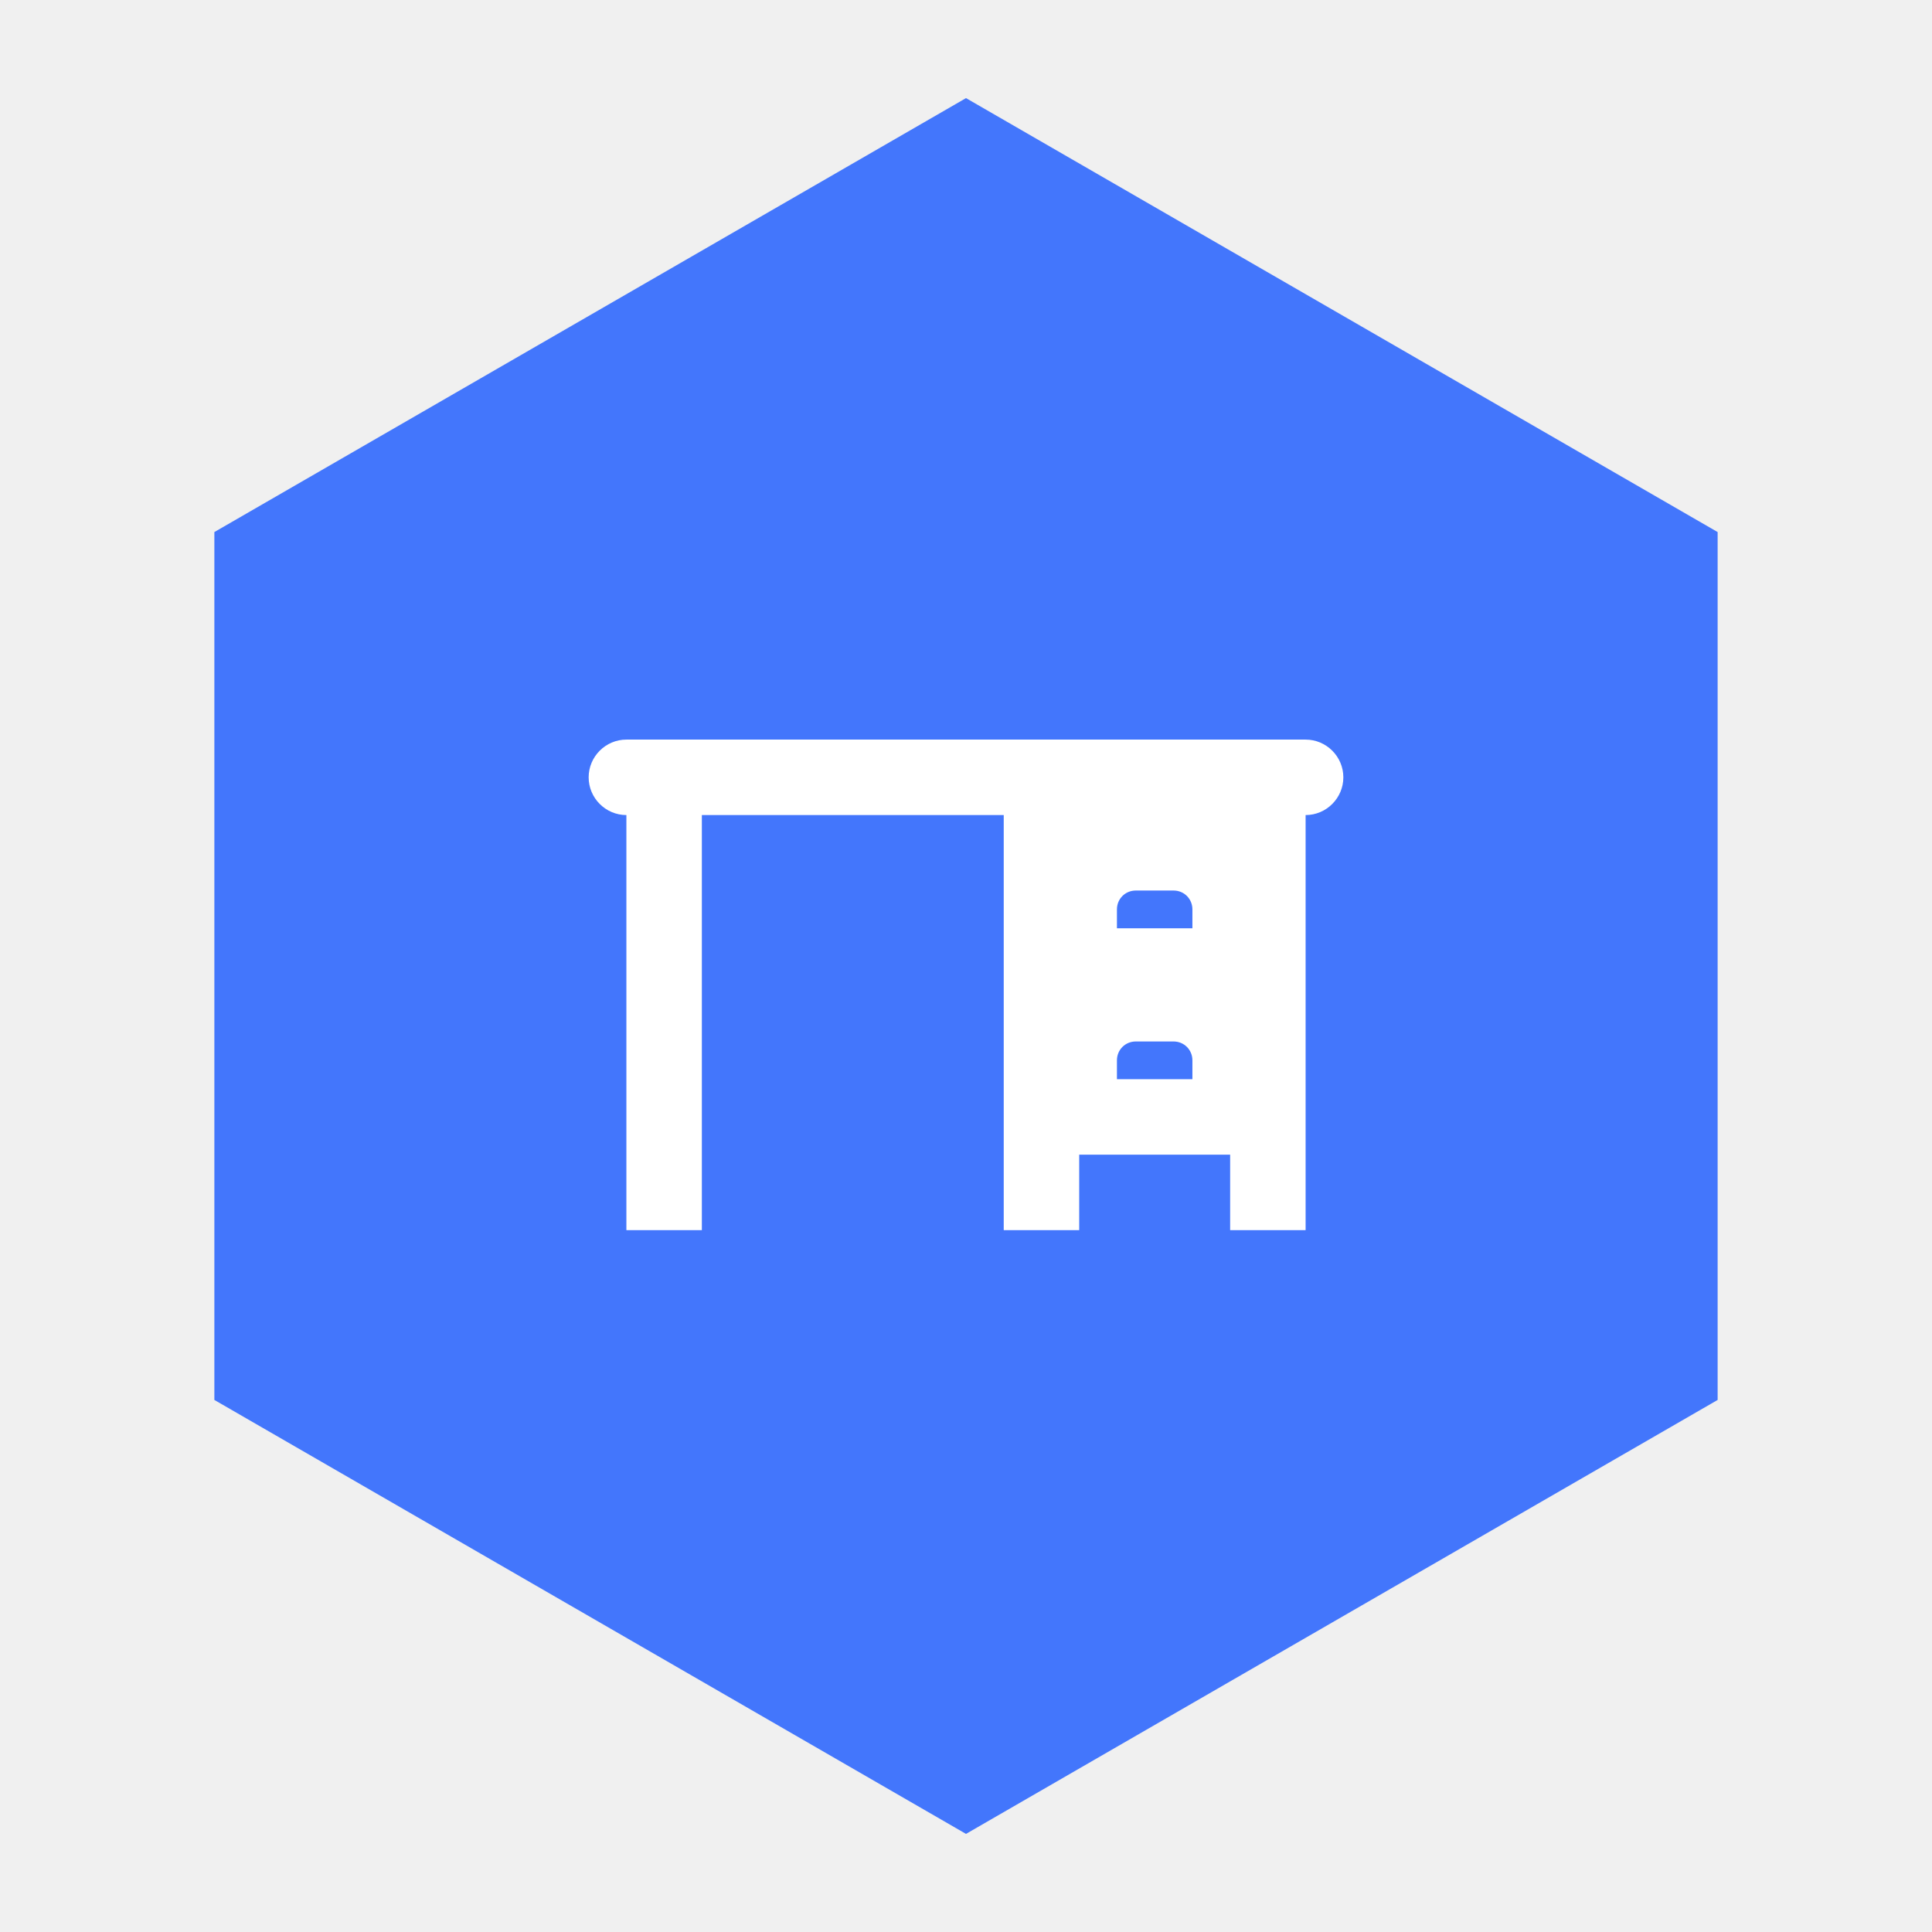
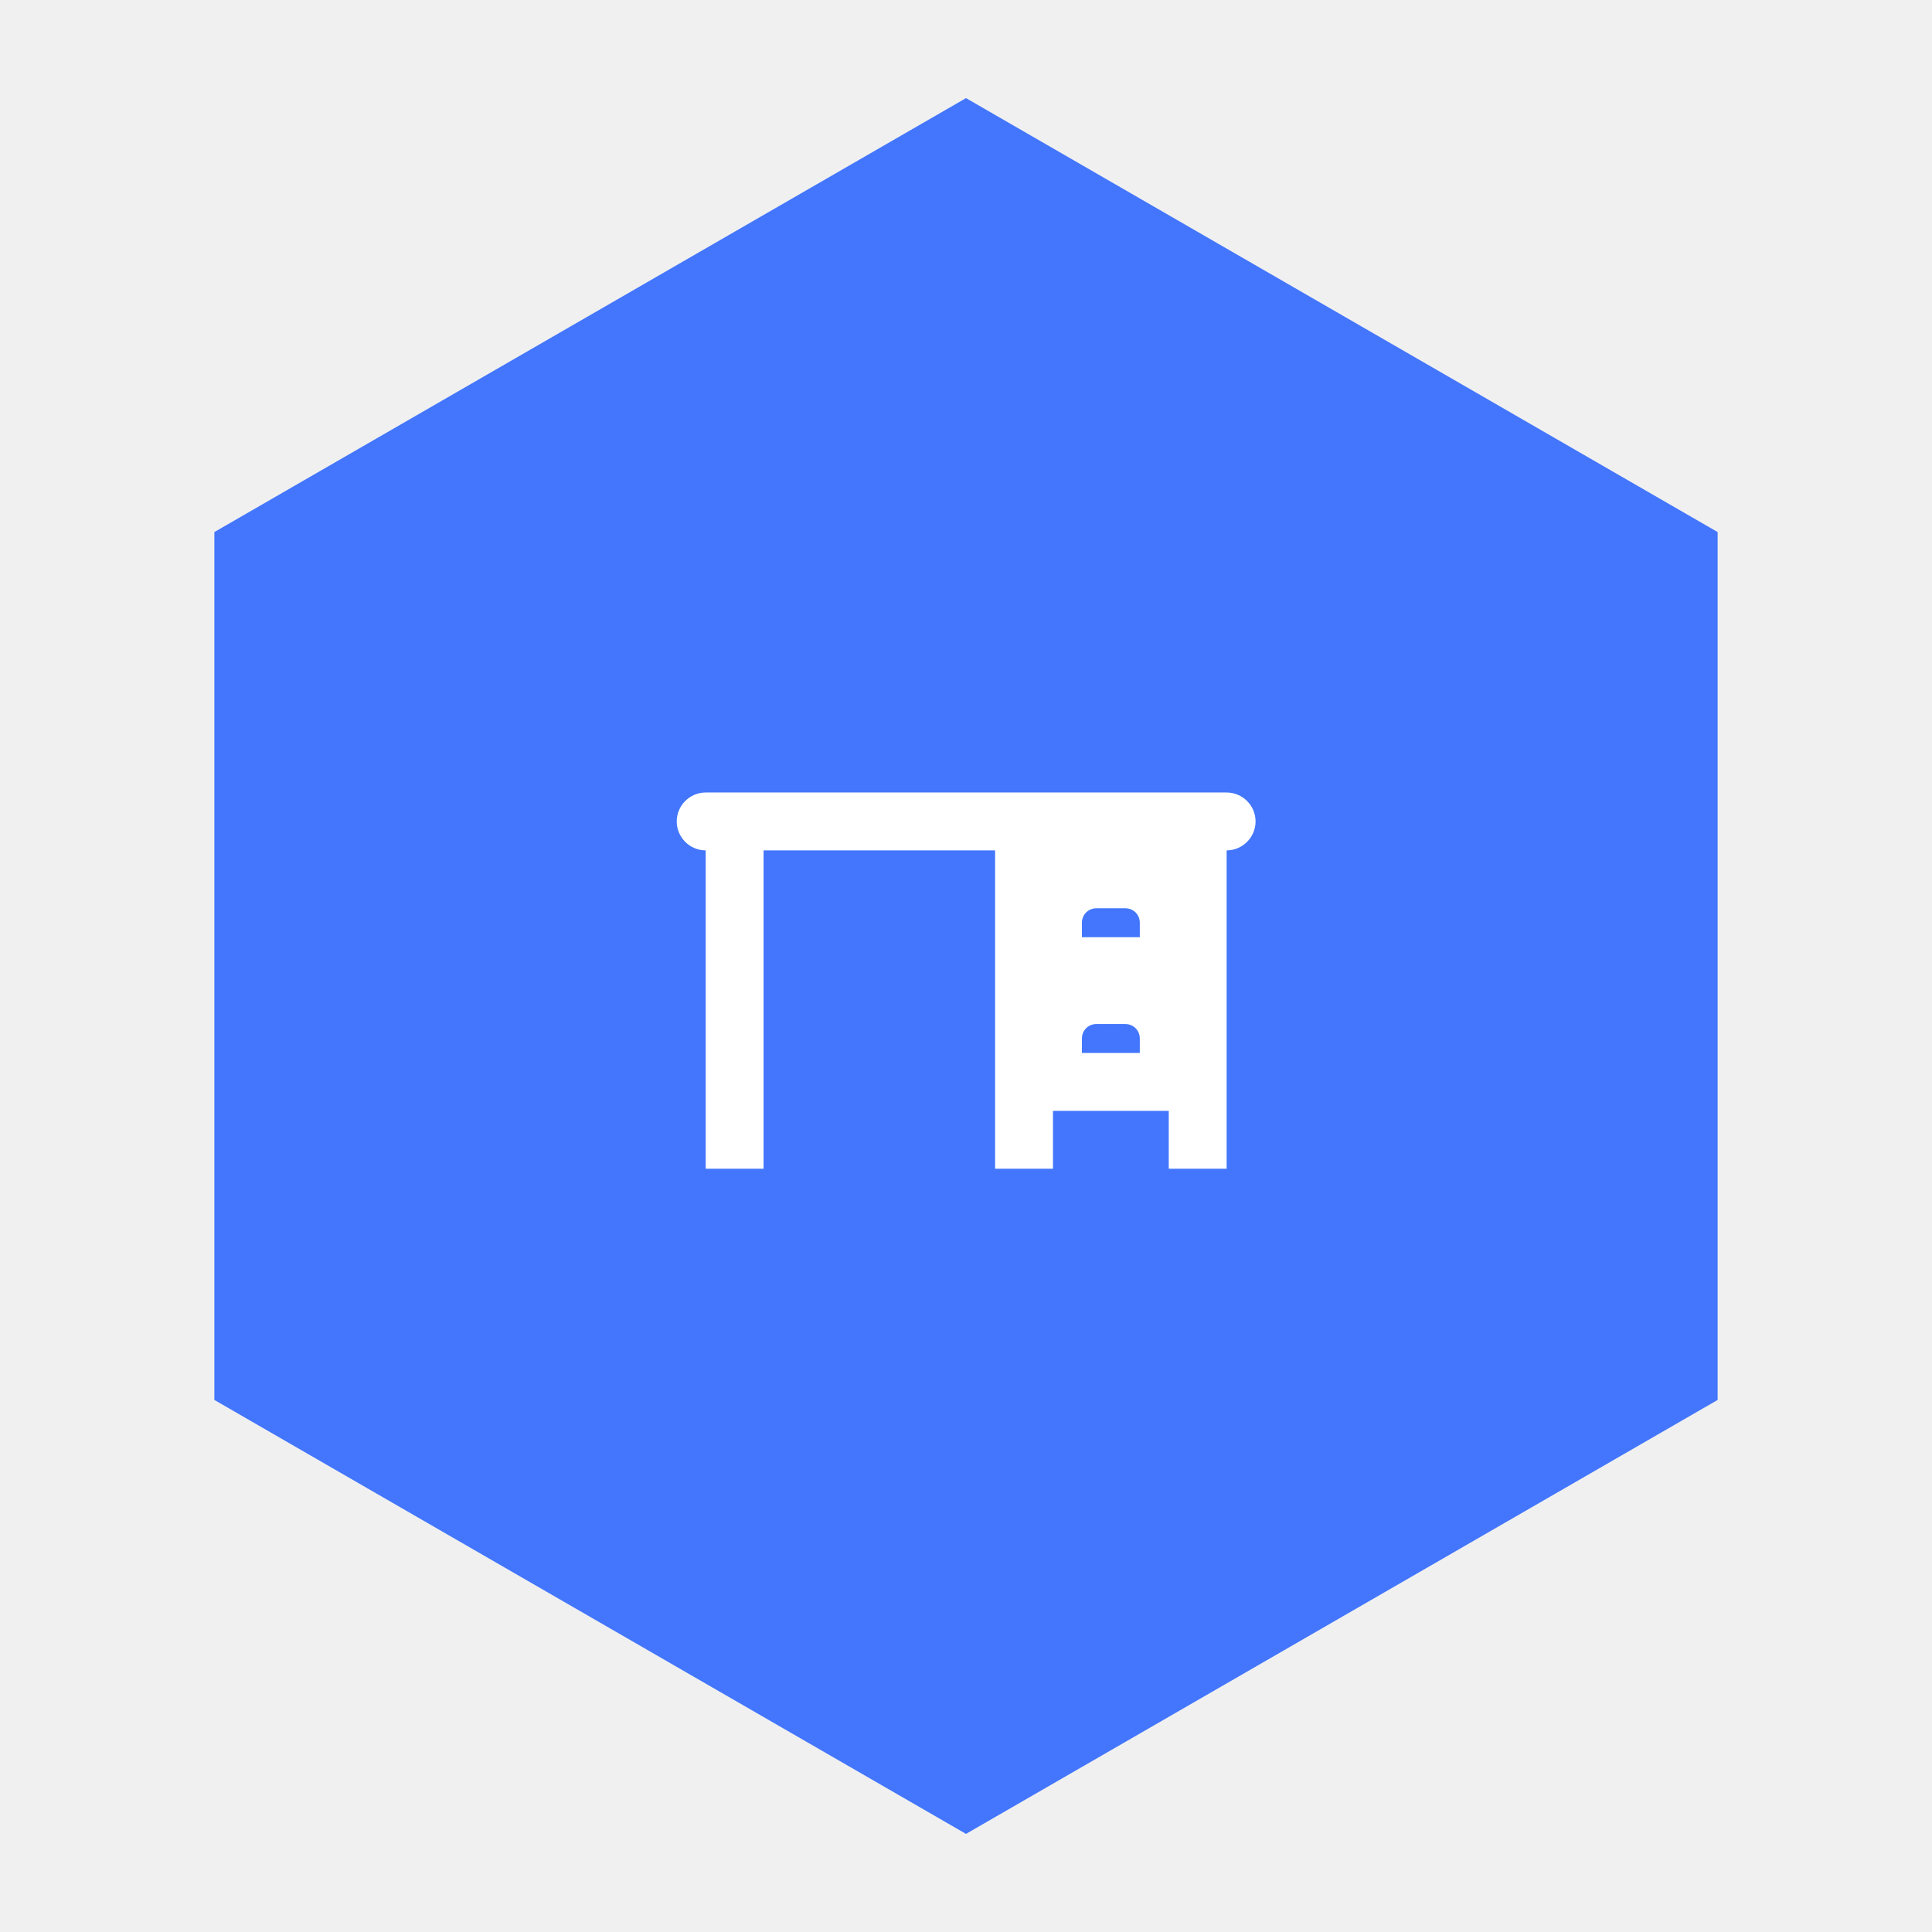
<svg xmlns="http://www.w3.org/2000/svg" viewBox="0 0 512 512">
  <polygon points="256,26 455.19,141 455.19,371 256,486 56.81,371 56.81,141" fill="#4376FC" />
-   <g transform="translate(136, 136) scale(10)" fill="#ffffff">
+   <g transform="translate(164, 164) scale(7.67)" fill="#ffffff">
    <path d="M3 6H21C21.55 6 22 6.45 22 7C22 7.55 21.55 8 21 8V19H19V17H15V19H13V8H5V19H3V8C2.45 8 2 7.55 2 7C2 6.45 2.45 6 3 6M16 10.5V11H18V10.5C18 10.22 17.78 10 17.5 10H16.5C16.22 10 16 10.22 16 10.5M16 14.5V15H18V14.5C18 14.22 17.78 14 17.5 14H16.5C16.22 14 16 14.22 16 14.5Z" />
  </g>
</svg>
